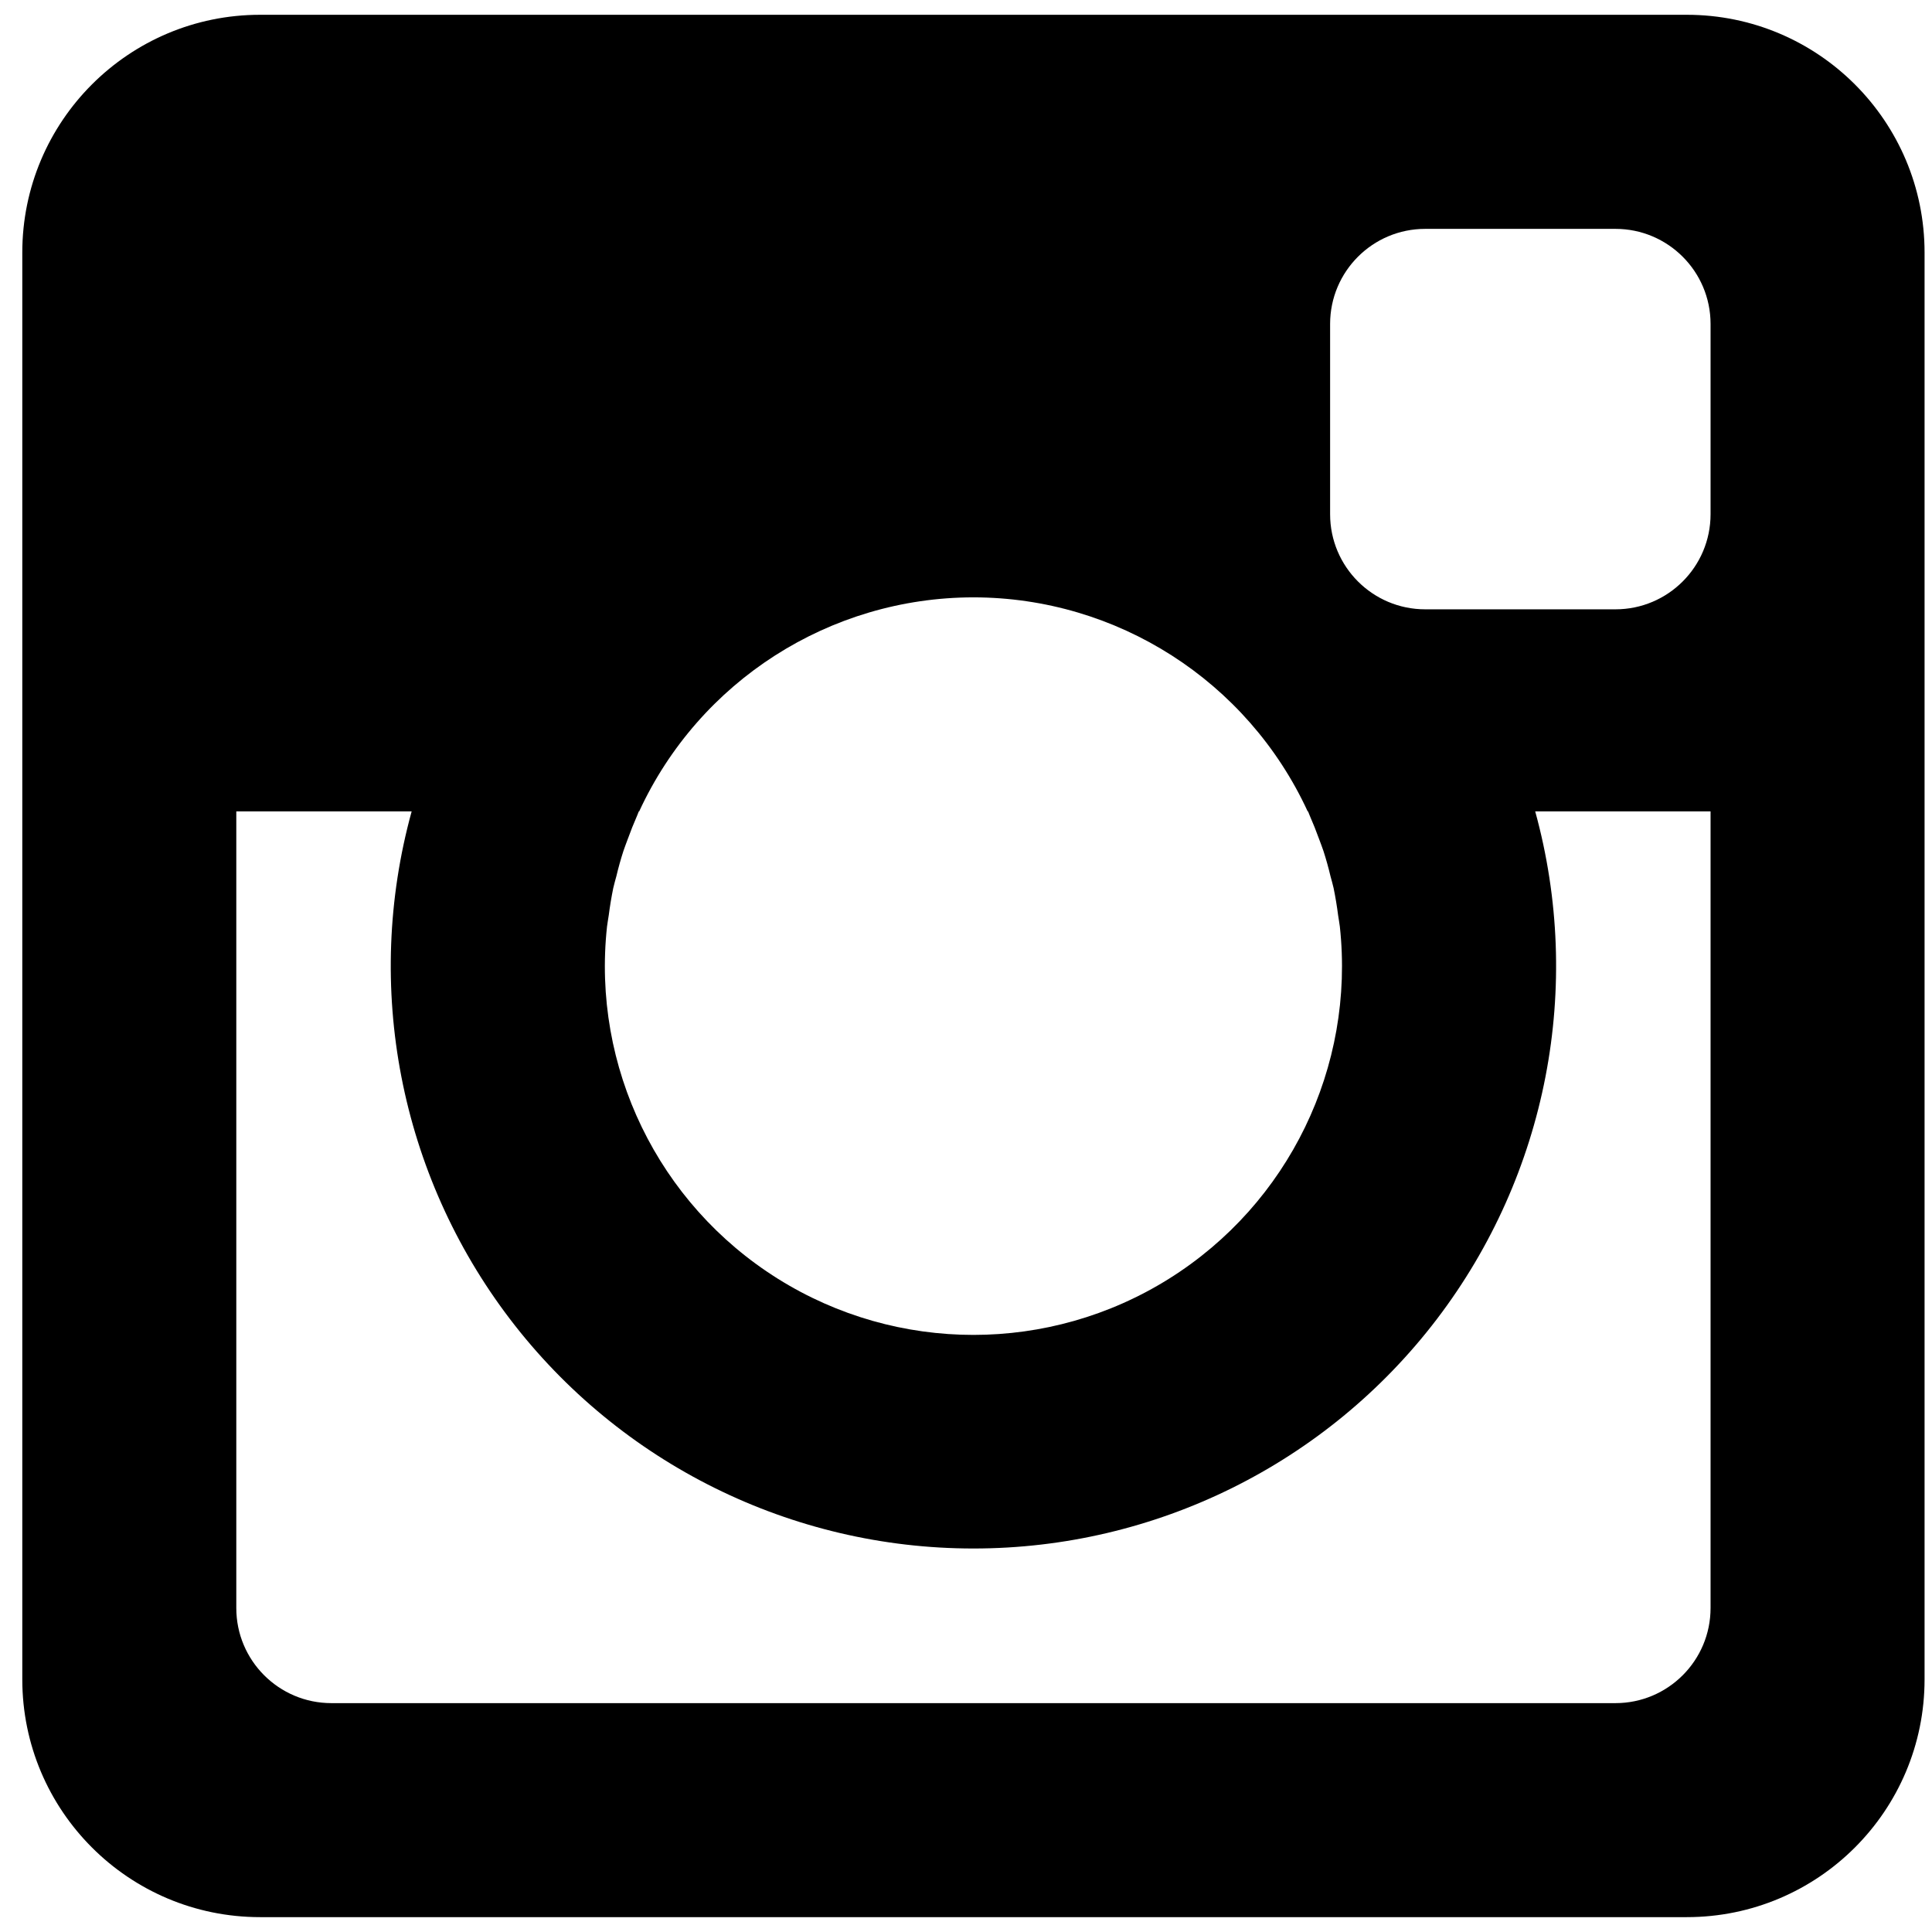
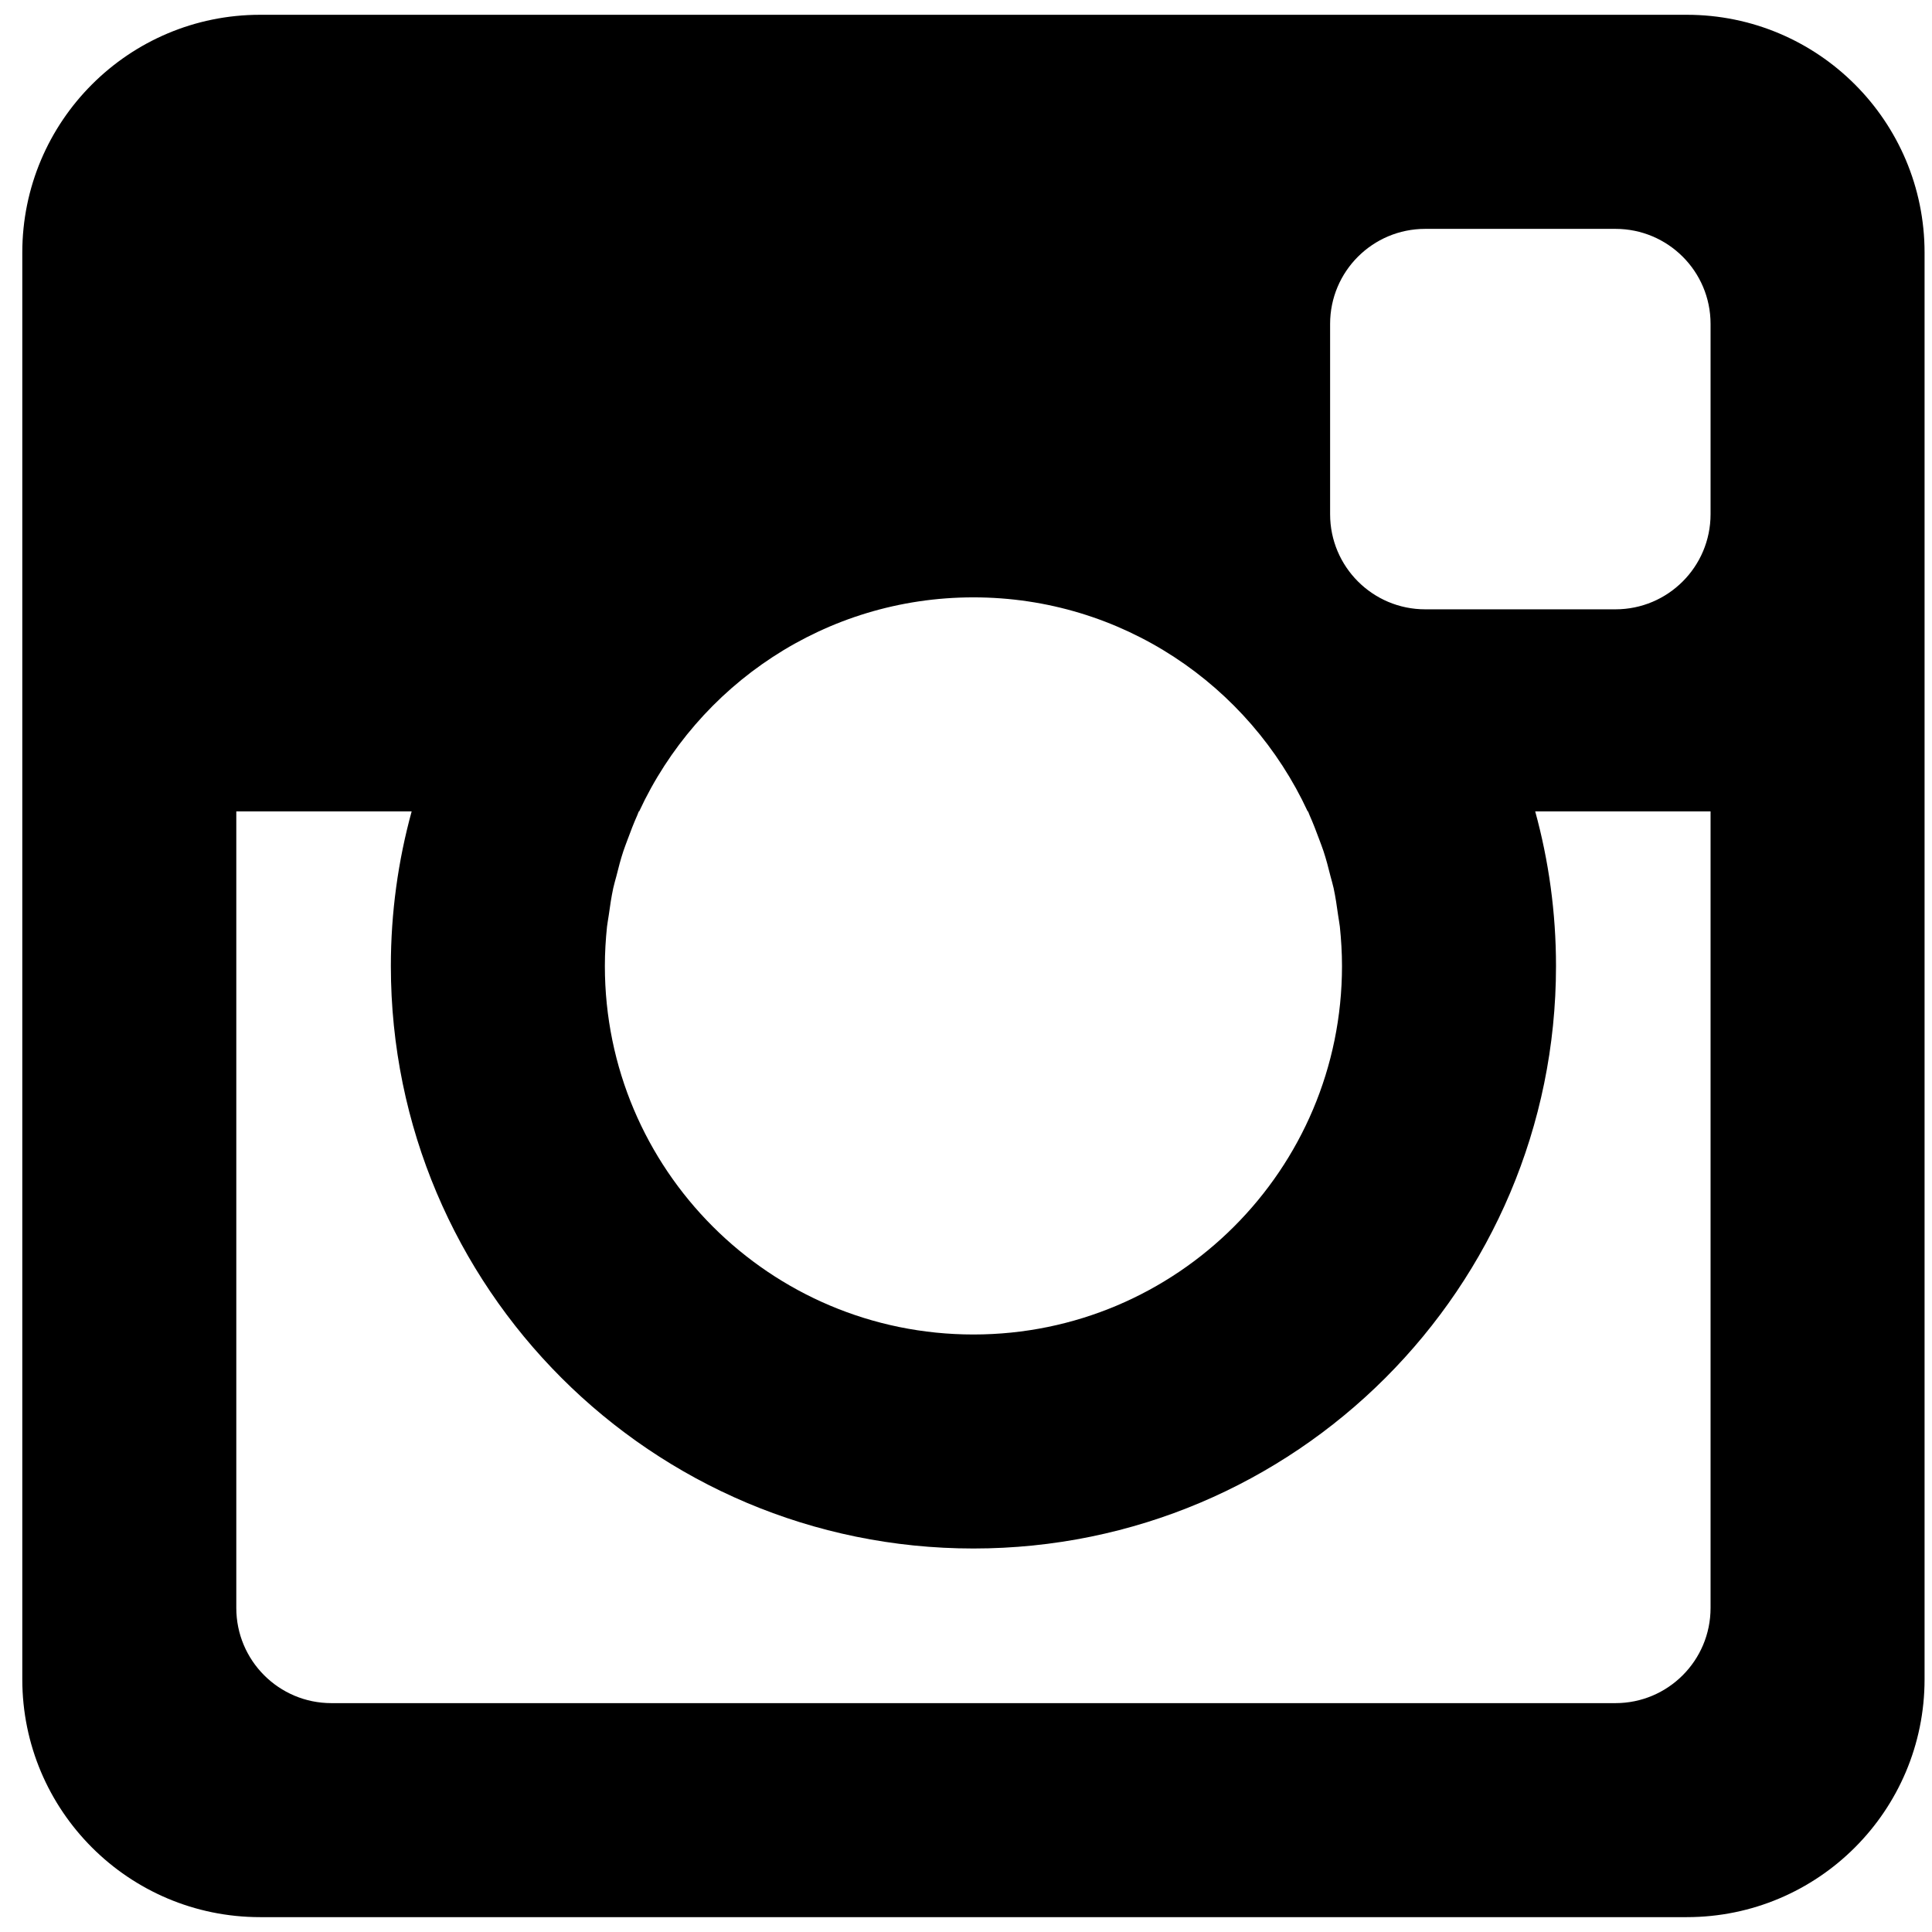
<svg xmlns="http://www.w3.org/2000/svg" viewBox="0 0 26 26">
-   <path d="M22.7 25.8H3.5a3.2 3.2 0 01-3.2-3.201V3.4A3.2 3.2 0 013.5.199h19.2A3.2 3.2 0 0125.9 3.4v19.199a3.2 3.2 0 01-3.2 3.201zM13.1 8.039a4.957 4.957 0 00-4.498 2.88h-.005l-.022.055a5.23 5.23 0 00-.128.321c-.019.053-.04.104-.057.156a4.386 4.386 0 00-.095.34c-.014.053-.03.106-.042.16a4.952 4.952 0 00-.061.368c-.007.05-.017.099-.023.15a4.96 4.96 0 109.862 0c-.006-.051-.016-.1-.023-.15a4.952 4.952 0 00-.061-.368c-.012-.054-.028-.107-.042-.16a4.386 4.386 0 00-.095-.34c-.017-.052-.038-.103-.057-.156a5.23 5.23 0 00-.128-.321l-.022-.055h-.005a4.957 4.957 0 00-4.498-2.88zm9.92-3.68a1.28 1.28 0 00-1.28-1.279h-2.56a1.28 1.28 0 00-1.28 1.279V6.92c0 .707.573 1.28 1.28 1.28h2.56a1.28 1.28 0 001.28-1.28V4.359zm0 6.56h-2.36a7.839 7.839 0 01-7.56 9.92 7.839 7.839 0 01-7.56-9.92H3.18v10.72a1.28 1.28 0 001.28 1.281h17.28a1.28 1.28 0 001.28-1.281v-10.72z" />
+   <path d="M22.700,25.800 L3.500,25.800 C1.733,25.800 0.300,24.367 0.300,22.599 L0.300,3.400 C0.300,1.632 1.733,0.199 3.500,0.199 L22.700,0.199 C24.467,0.199 25.900,1.632 25.900,3.400 L25.900,22.599 C25.900,24.367 24.467,25.800 22.700,25.800 ZM13.100,8.039 C11.104,8.039 9.389,9.221 8.602,10.919 L8.597,10.919 C8.589,10.937 8.583,10.956 8.575,10.974 C8.528,11.079 8.487,11.187 8.447,11.295 C8.428,11.348 8.407,11.399 8.390,11.451 C8.353,11.563 8.323,11.676 8.295,11.791 C8.281,11.844 8.265,11.897 8.253,11.951 C8.227,12.072 8.209,12.195 8.192,12.319 C8.185,12.369 8.175,12.418 8.169,12.469 C8.151,12.643 8.140,12.820 8.140,13.000 C8.140,15.739 10.361,17.959 13.100,17.959 C15.839,17.959 18.060,15.739 18.060,13.000 C18.060,12.820 18.049,12.643 18.031,12.469 C18.025,12.418 18.015,12.369 18.008,12.319 C17.991,12.195 17.973,12.072 17.947,11.951 C17.935,11.897 17.919,11.844 17.905,11.791 C17.877,11.676 17.847,11.563 17.810,11.451 C17.793,11.399 17.772,11.348 17.753,11.295 C17.713,11.187 17.672,11.079 17.625,10.974 C17.617,10.956 17.611,10.937 17.603,10.919 L17.598,10.919 C16.811,9.221 15.096,8.039 13.100,8.039 ZM23.020,4.359 C23.020,3.652 22.447,3.080 21.740,3.080 L19.180,3.080 C18.473,3.080 17.900,3.652 17.900,4.359 L17.900,6.920 C17.900,7.627 18.473,8.200 19.180,8.200 L21.740,8.200 C22.447,8.200 23.020,7.627 23.020,6.920 L23.020,4.359 ZM23.020,10.919 L20.660,10.919 C20.842,11.582 20.940,12.280 20.940,13.000 C20.940,17.330 17.430,20.839 13.100,20.839 C8.770,20.839 5.260,17.330 5.260,13.000 C5.260,12.280 5.358,11.582 5.540,10.919 L3.180,10.919 L3.180,21.639 C3.180,22.347 3.753,22.920 4.460,22.920 L21.740,22.920 C22.447,22.920 23.020,22.347 23.020,21.639 L23.020,10.919 Z" />
</svg>
